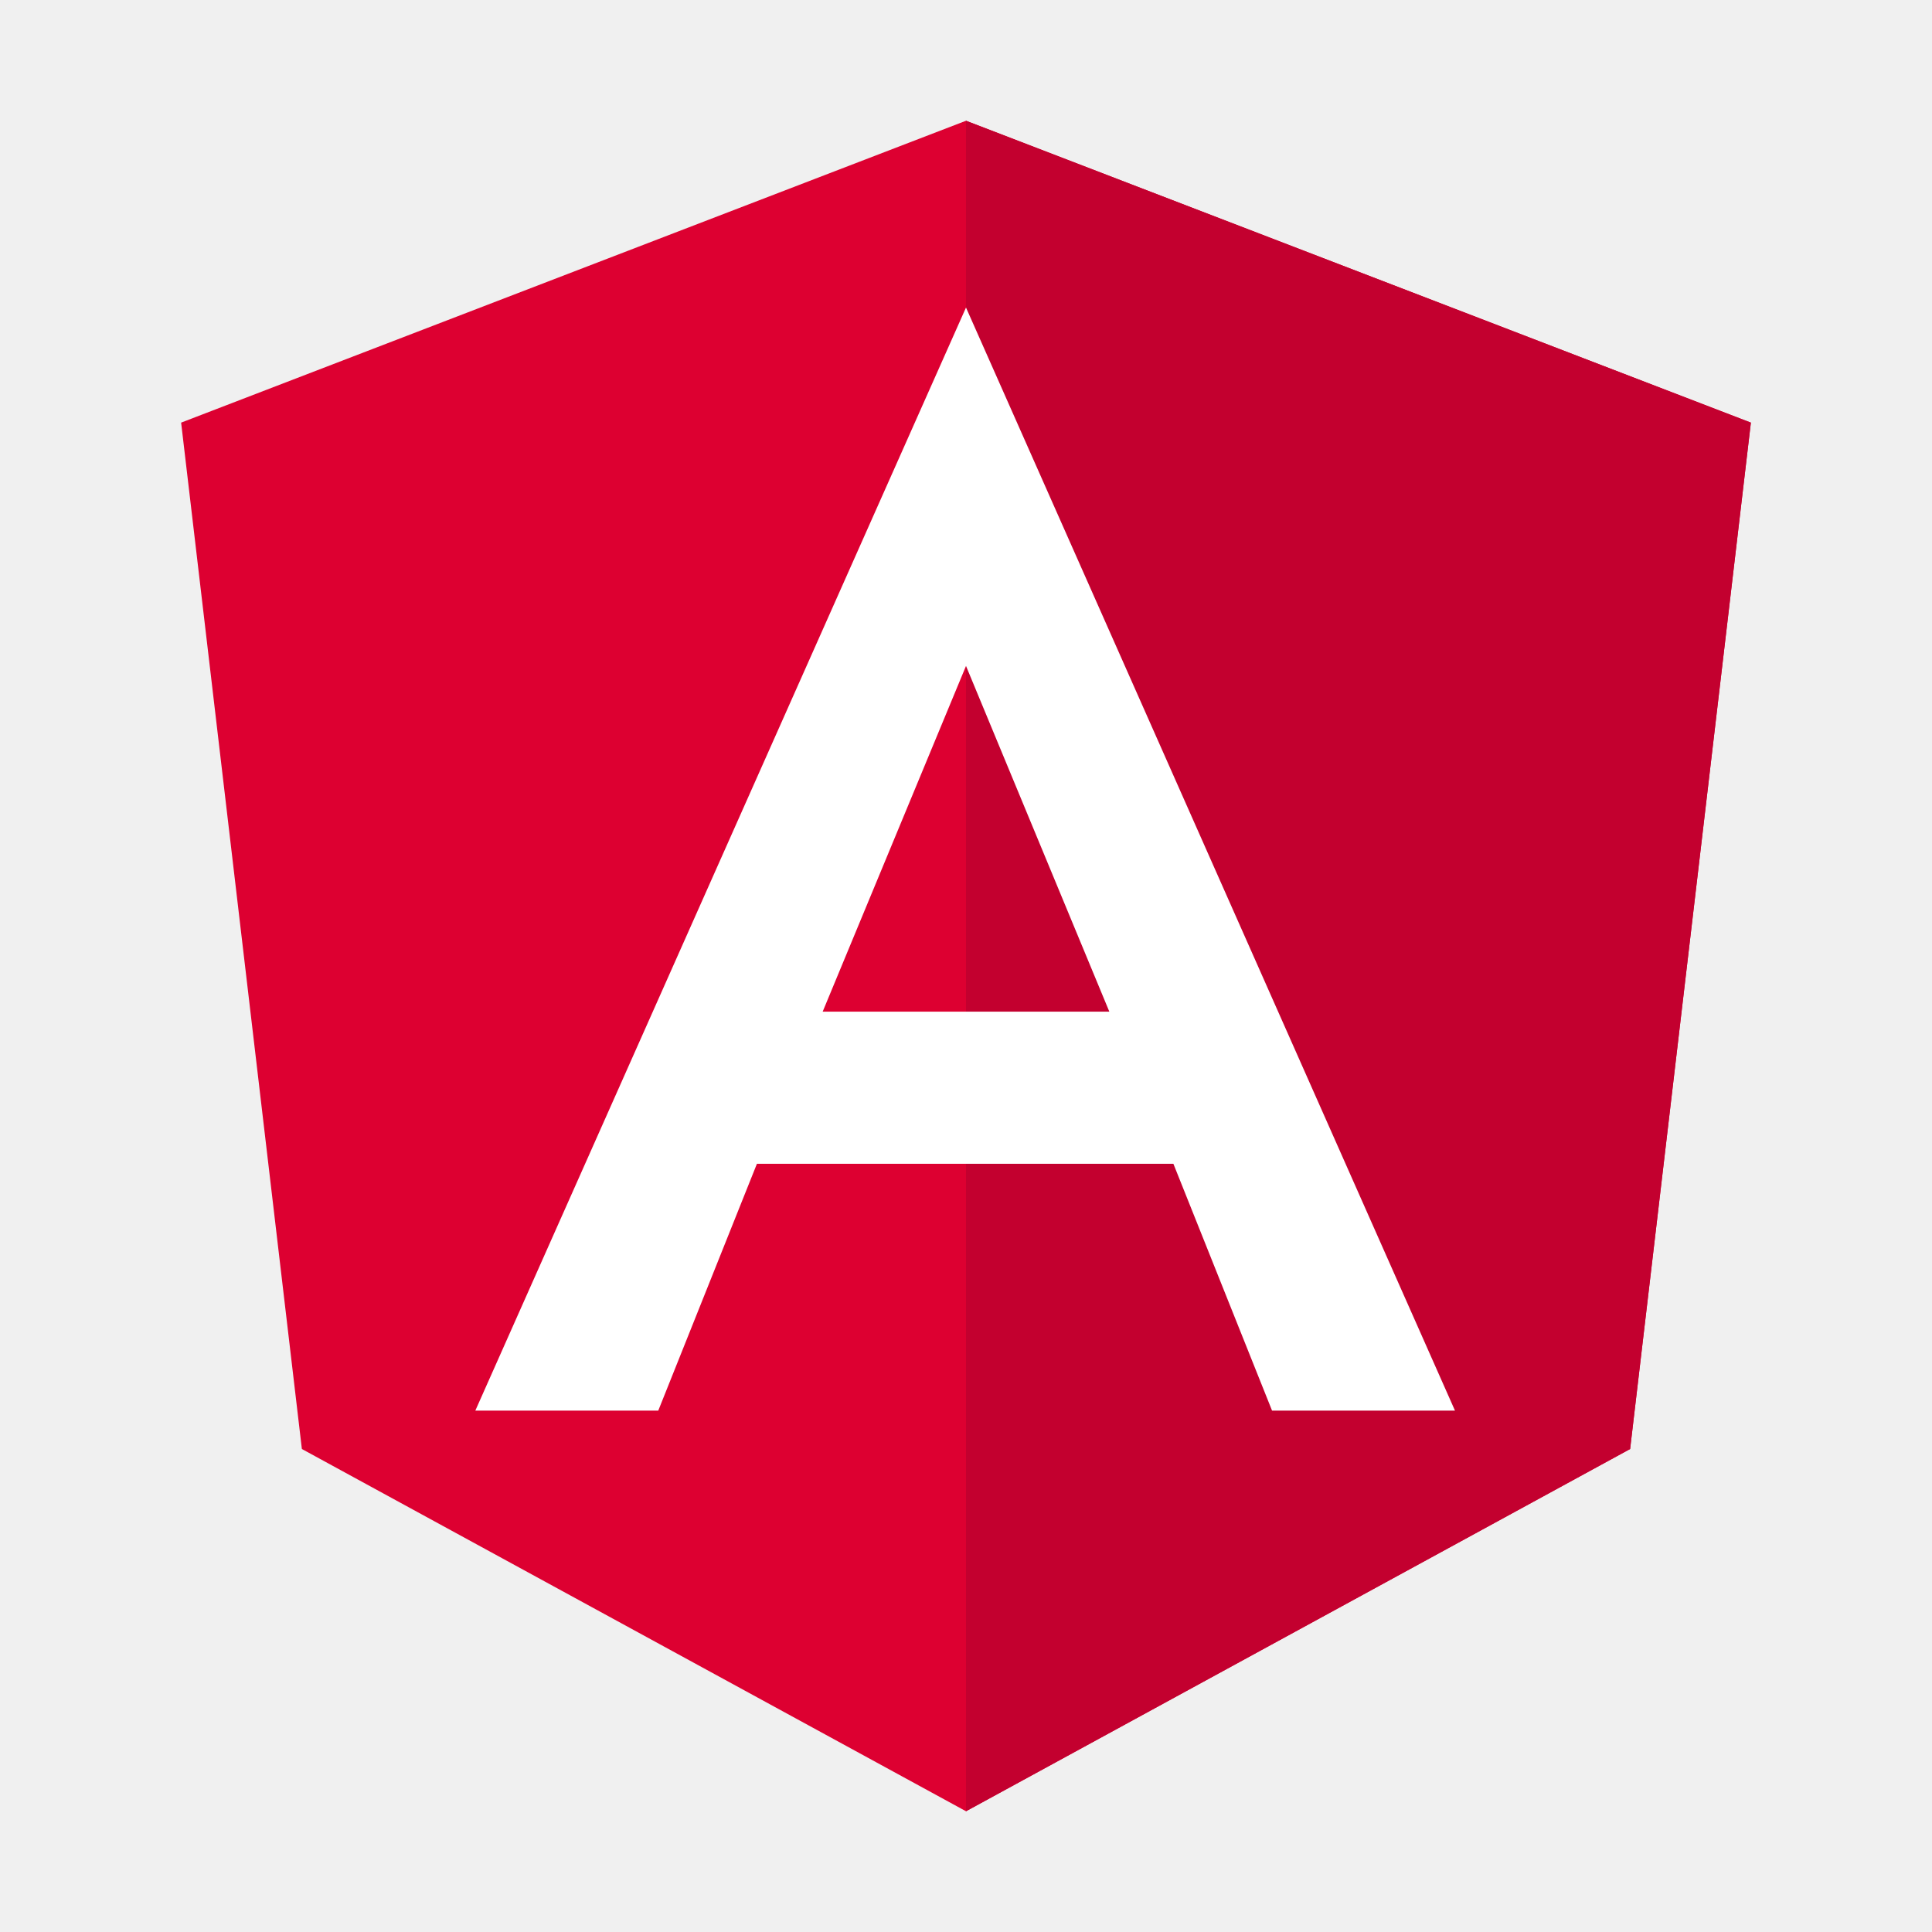
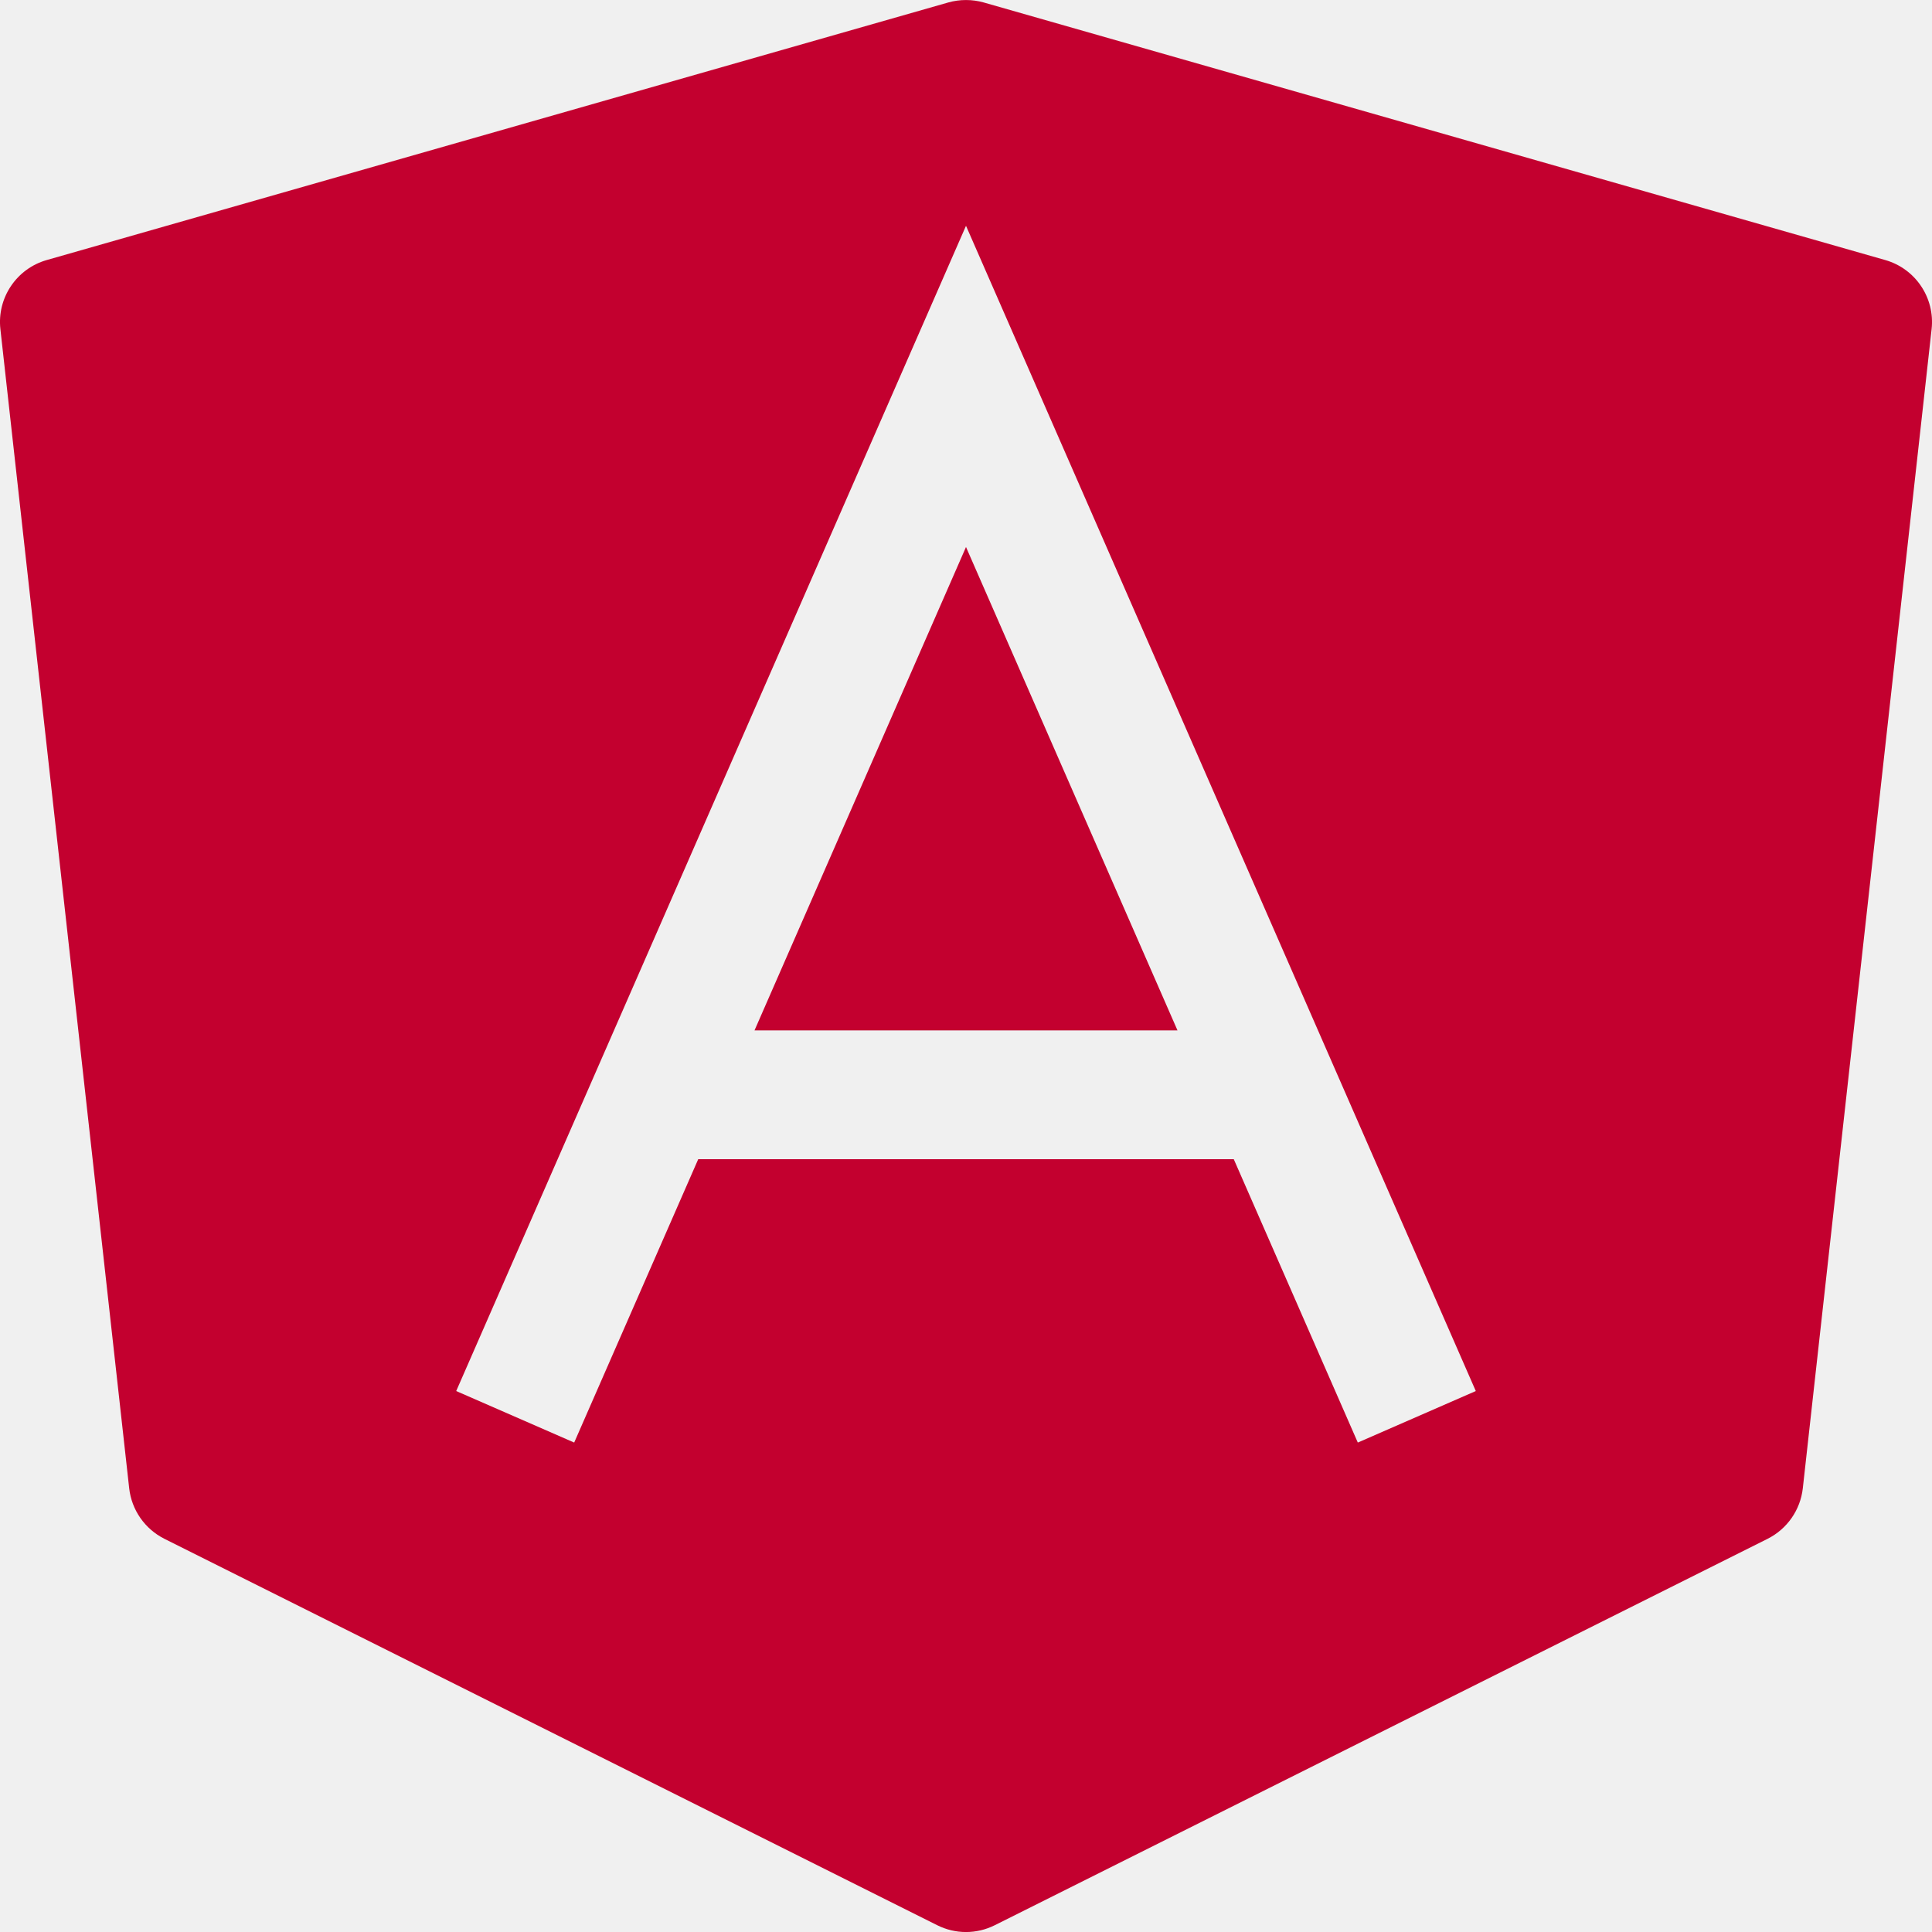
- <svg xmlns="http://www.w3.org/2000/svg" width="800px" height="800px" viewBox="0 0 32 32" fill="none">
-   <path d="M16 2L3 7L5 24L16 30L27 24L29 7L16 2Z" fill="#DD0031" />
-   <path d="M16 2V30L27 24L29 7L16 2Z" fill="#C3002F" />
-   <path d="M16 5.094L7.873 23.364H10.903L12.537 19.276H19.435L21.069 23.364H24.099L16 5.094ZM18.374 16.756H13.626L16 11.03L18.374 16.756Z" fill="white" />
+ <svg xmlns="http://www.w3.org/2000/svg" width="800px" height="800px" viewBox="0 0 15 15" fill="none">
+   <g id="SVGRepo_bgCarrier" stroke-width="0" />
+   <g id="SVGRepo_tracerCarrier" stroke-linecap="round" stroke-linejoin="round" />
+   <g id="SVGRepo_iconCarrier">
+     <path d="M7.5 4.247L9.142 8H5.858L7.5 4.247Z" fill="#c3002f" />
+     <path fill-rule="evenodd" clip-rule="evenodd" d="M7.363 0.019C7.452 -0.006 7.548 -0.006 7.637 0.019L14.637 2.019C14.872 2.086 15.024 2.313 14.997 2.555L13.997 11.555C13.978 11.724 13.875 11.871 13.724 11.947L7.724 14.947C7.583 15.018 7.417 15.018 7.276 14.947L1.276 11.947C1.125 11.871 1.022 11.724 1.003 11.555L0.003 2.555C-0.024 2.313 0.128 2.086 0.363 2.019L7.363 0.019ZM7.5 1.753L11.458 10.8L10.542 11.2L9.579 9H5.421L4.458 11.2L3.542 10.8L7.5 1.753Z" fill="#c3002f" />
+   </g>
</svg>
